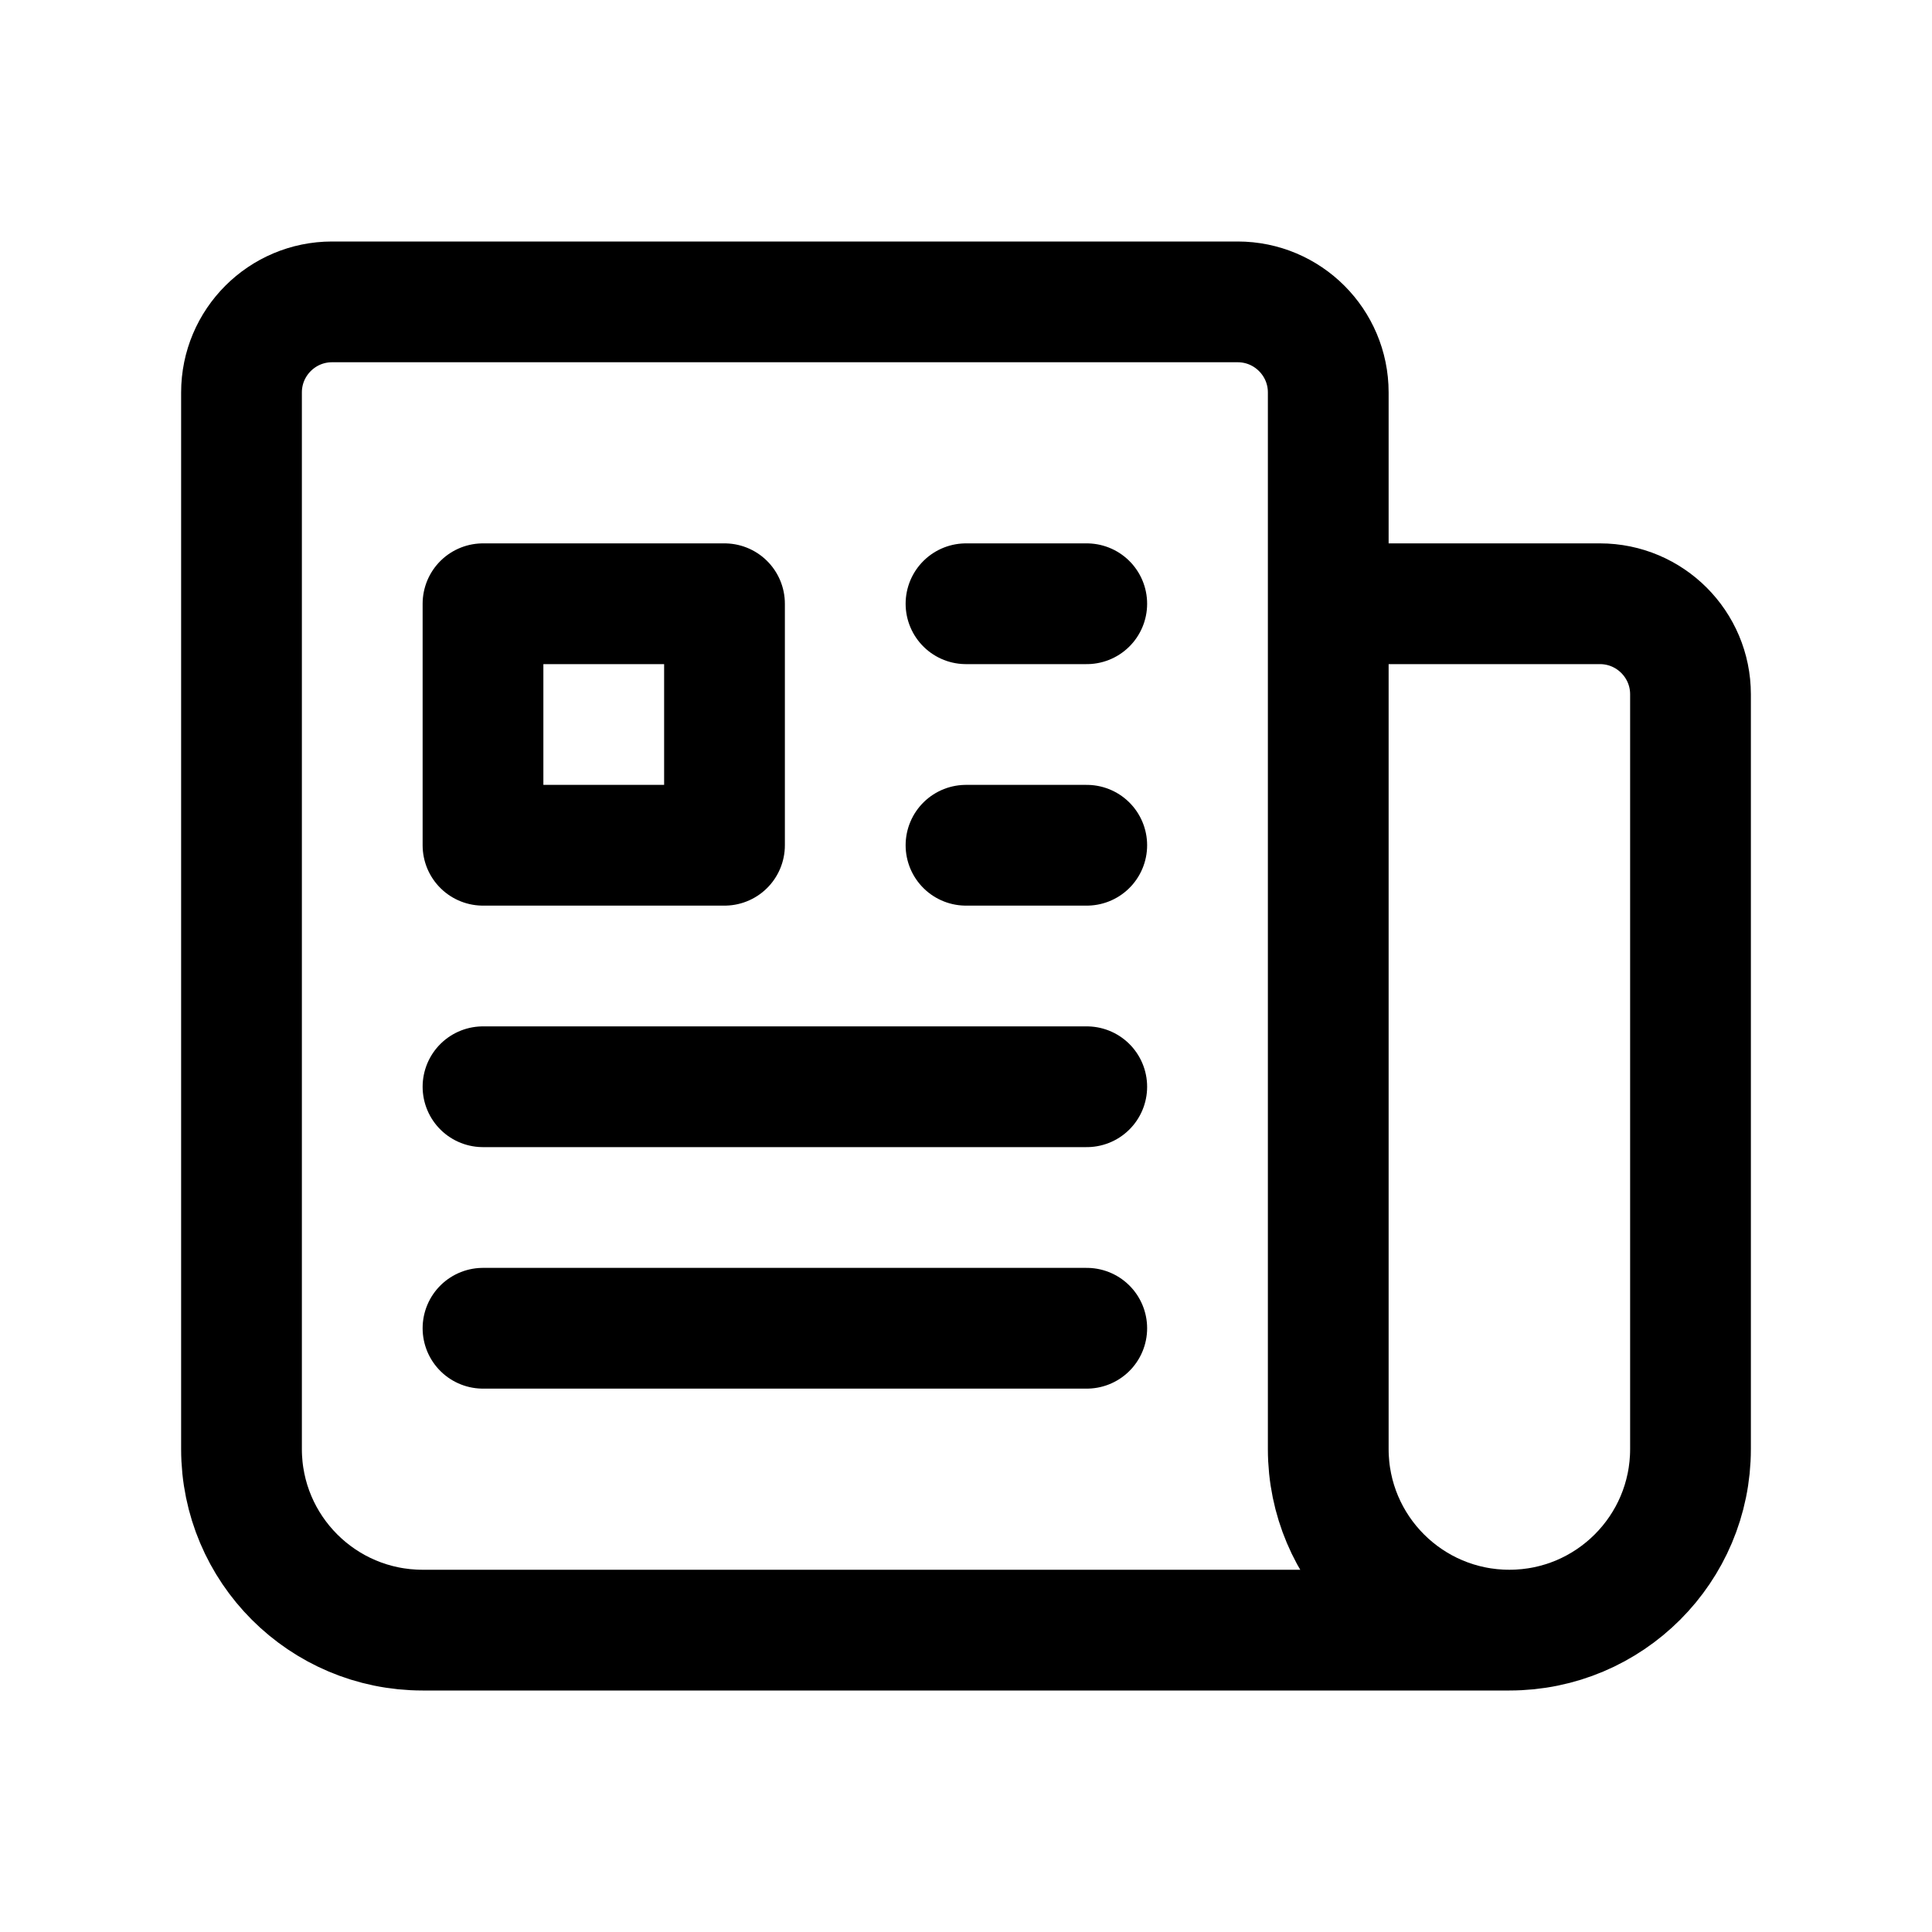
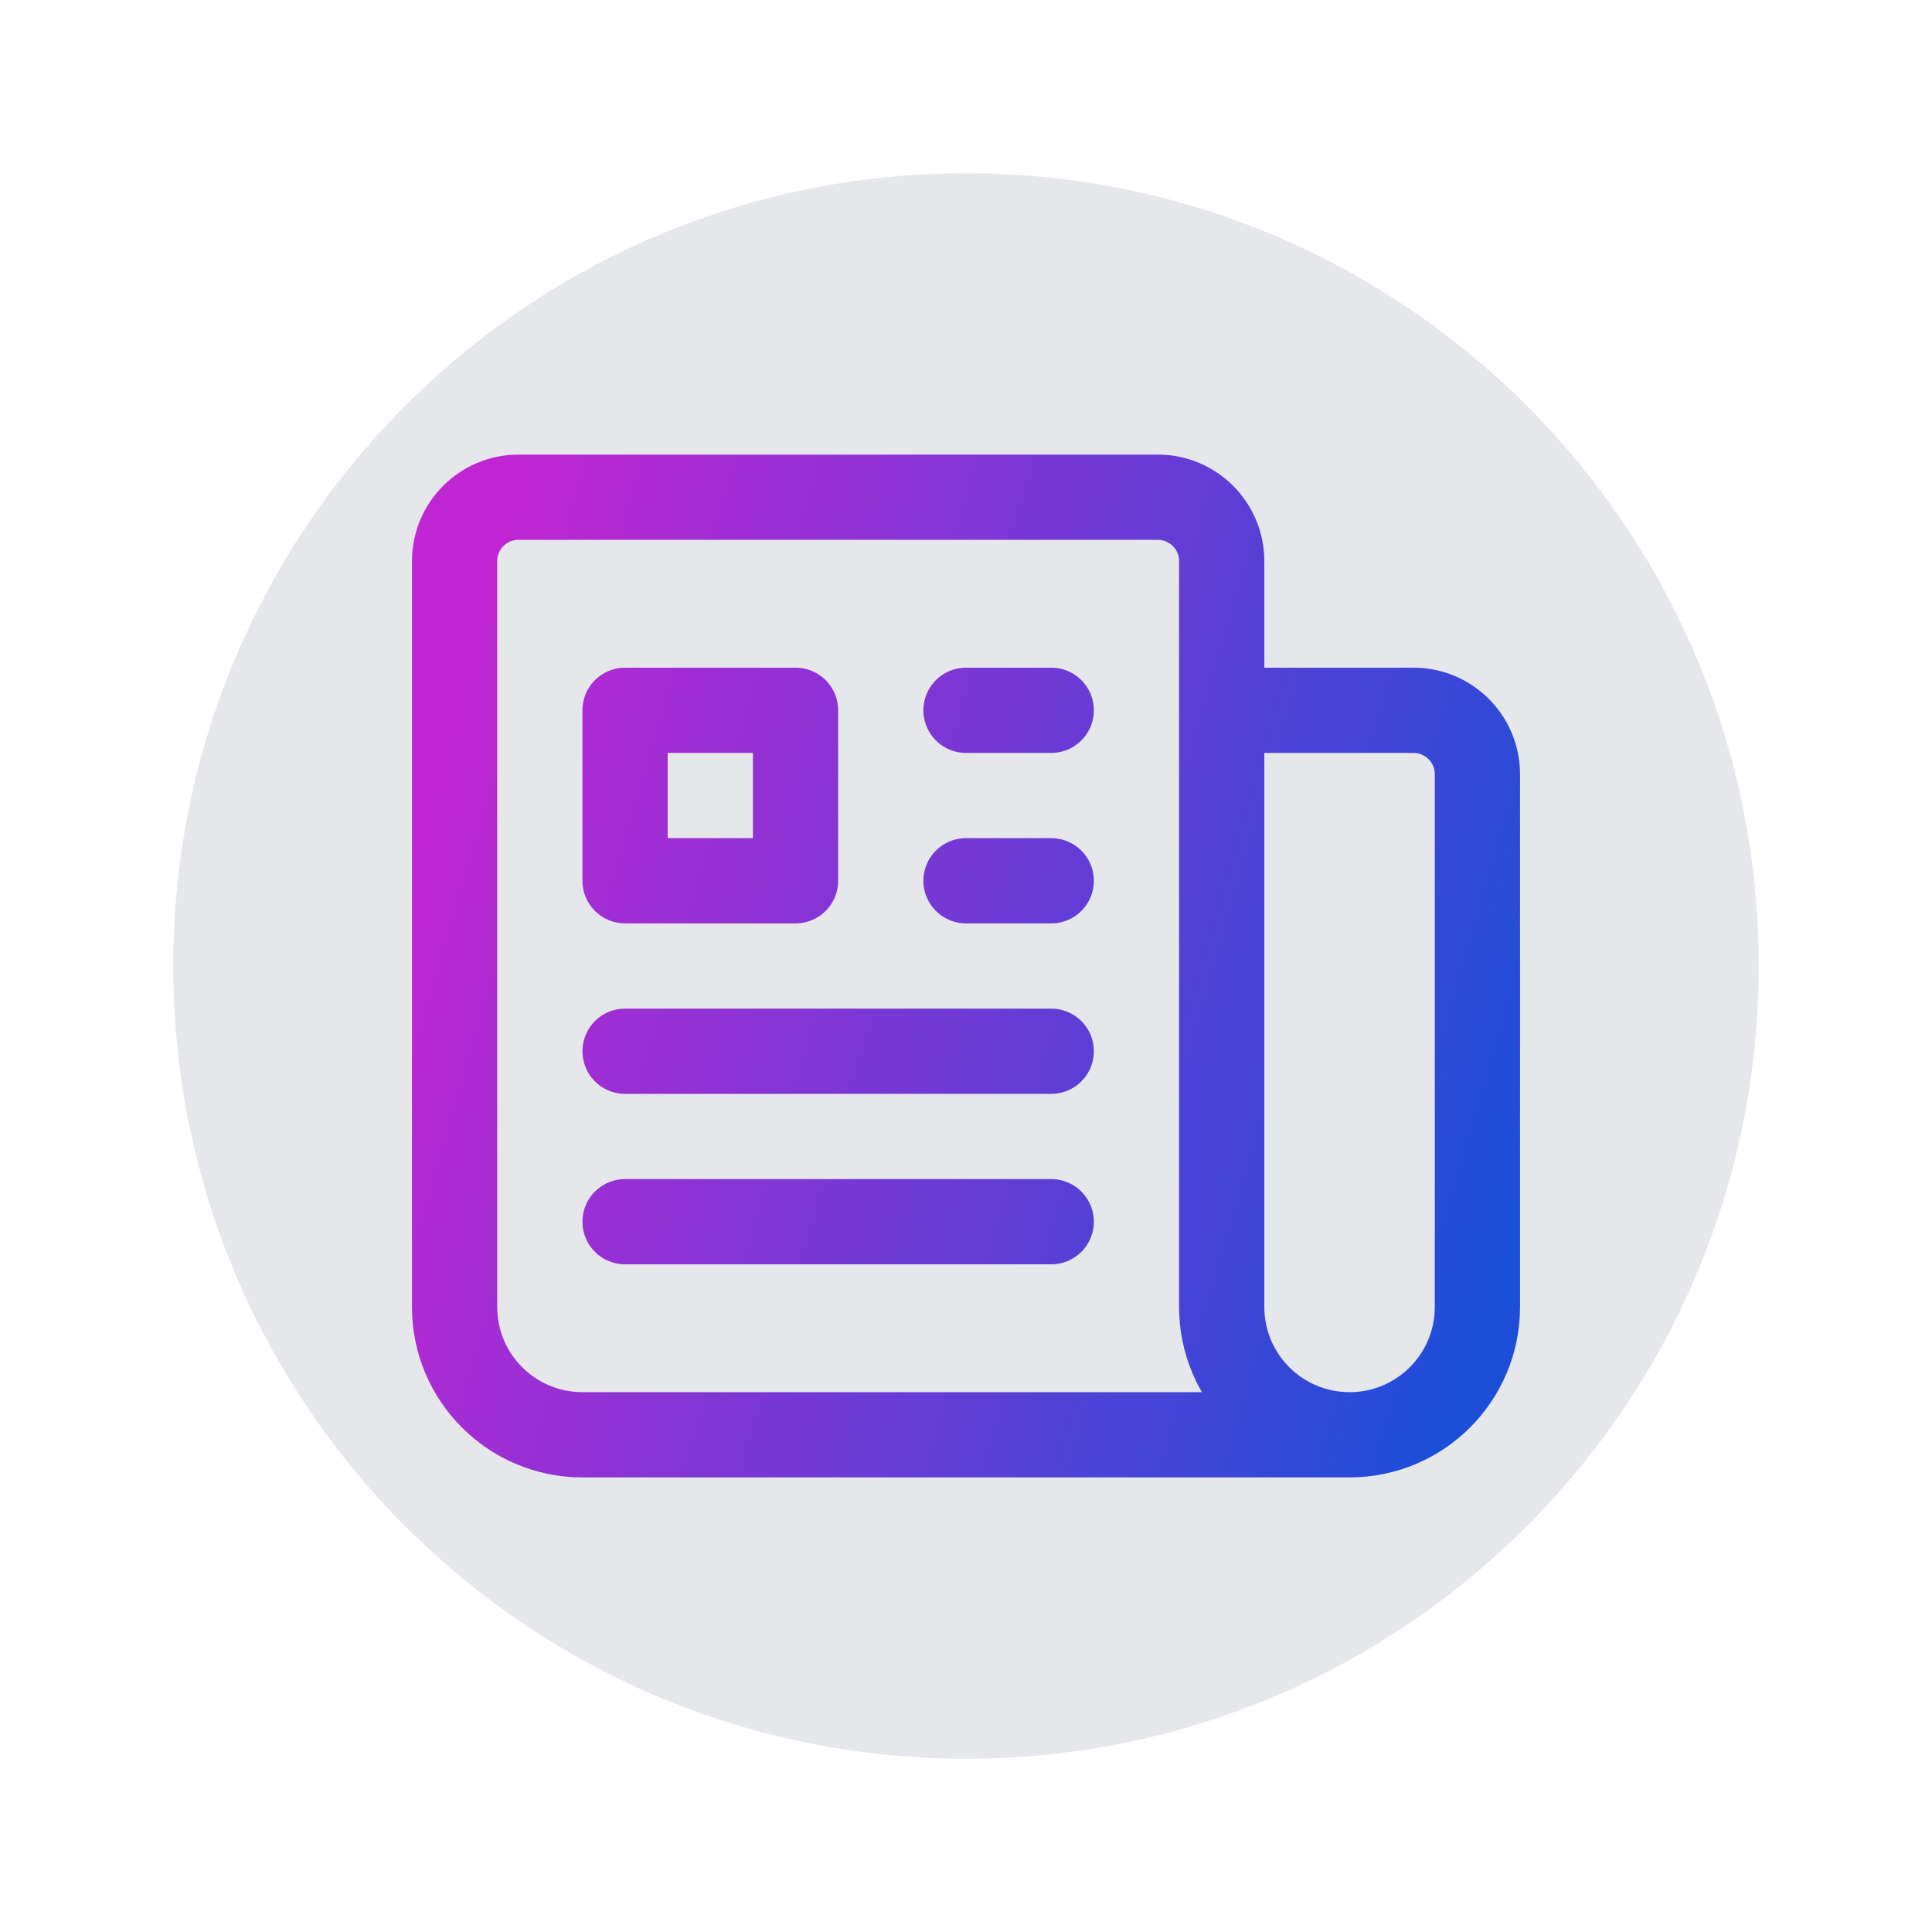
- <svg xmlns="http://www.w3.org/2000/svg" fill="none" viewBox="0 0 24 24" stroke-width="1.5" stroke="currentColor">
-   <path stroke-linecap="round" stroke-linejoin="round" d="M12 7.5h1.5m-1.5 3h1.5m-7.5 3h7.5m-7.5 3h7.5m3-9h3.375c.621 0 1.125.504 1.125 1.125V18a2.25 2.25 0 01-2.25 2.25M16.5 7.5V18a2.25 2.25 0 002.25 2.25M16.5 7.5V4.875c0-.621-.504-1.125-1.125-1.125H4.125C3.504 3.75 3 4.254 3 4.875V18a2.25 2.25 0 002.25 2.25h13.5M6 7.5h3v3H6v-3z" />
+ <svg xmlns="http://www.w3.org/2000/svg" xmlns:xlink="http://www.w3.org/1999/xlink" fill="none" viewBox="0 0 34 34" stroke-width="1.5" stroke="currentColor" version="1.1" id="svg4" width="34" height="34">
+   <defs id="defs8">
+     <linearGradient id="linearGradient3412">
+       <stop style="stop-color:#c026d3;stop-opacity:1" offset="0" id="stop3408" />
+       <stop style="stop-color:#1d4ed8;stop-opacity:1" offset="1" id="stop3410" />
+     </linearGradient>
+     <linearGradient xlink:href="#linearGradient3412" id="linearGradient3414" x1="2.28" y1="9.88" x2="21.738" y2="15.521" gradientUnits="userSpaceOnUse" gradientTransform="translate(5,5)" />
+   </defs>
+   <circle style="fill:#e5e7eb;fill-opacity:1;stroke:none;stroke-width:0.098;stroke-miterlimit:4;stroke-dasharray:none;stroke-opacity:1" id="path847" cx="17" cy="17" r="13.951" />
+   <path stroke-linecap="round" stroke-linejoin="round" d="m 17,12.5 h 1.5 m -1.5,3 h 1.5 m -7.5,3 h 7.5 m -7.5,3 h 7.5 m 3,-9 h 3.375 C 25.496,12.5 26,13.004 26,13.625 V 23 a 2.25,2.25 0 0 1 -2.25,2.25 M 21.5,12.5 V 23 a 2.25,2.25 0 0 0 2.25,2.25 M 21.5,12.5 V 9.875 C 21.5,9.254 20.996,8.75 20.375,8.75 H 9.125 C 8.504,8.75 8,9.254 8,9.875 V 23 a 2.25,2.25 0 0 0 2.25,2.25 h 13.5 M 11,12.5 h 3 v 3 h -3 z" id="path2" style="stroke:url(#linearGradient3414)" />
</svg>
